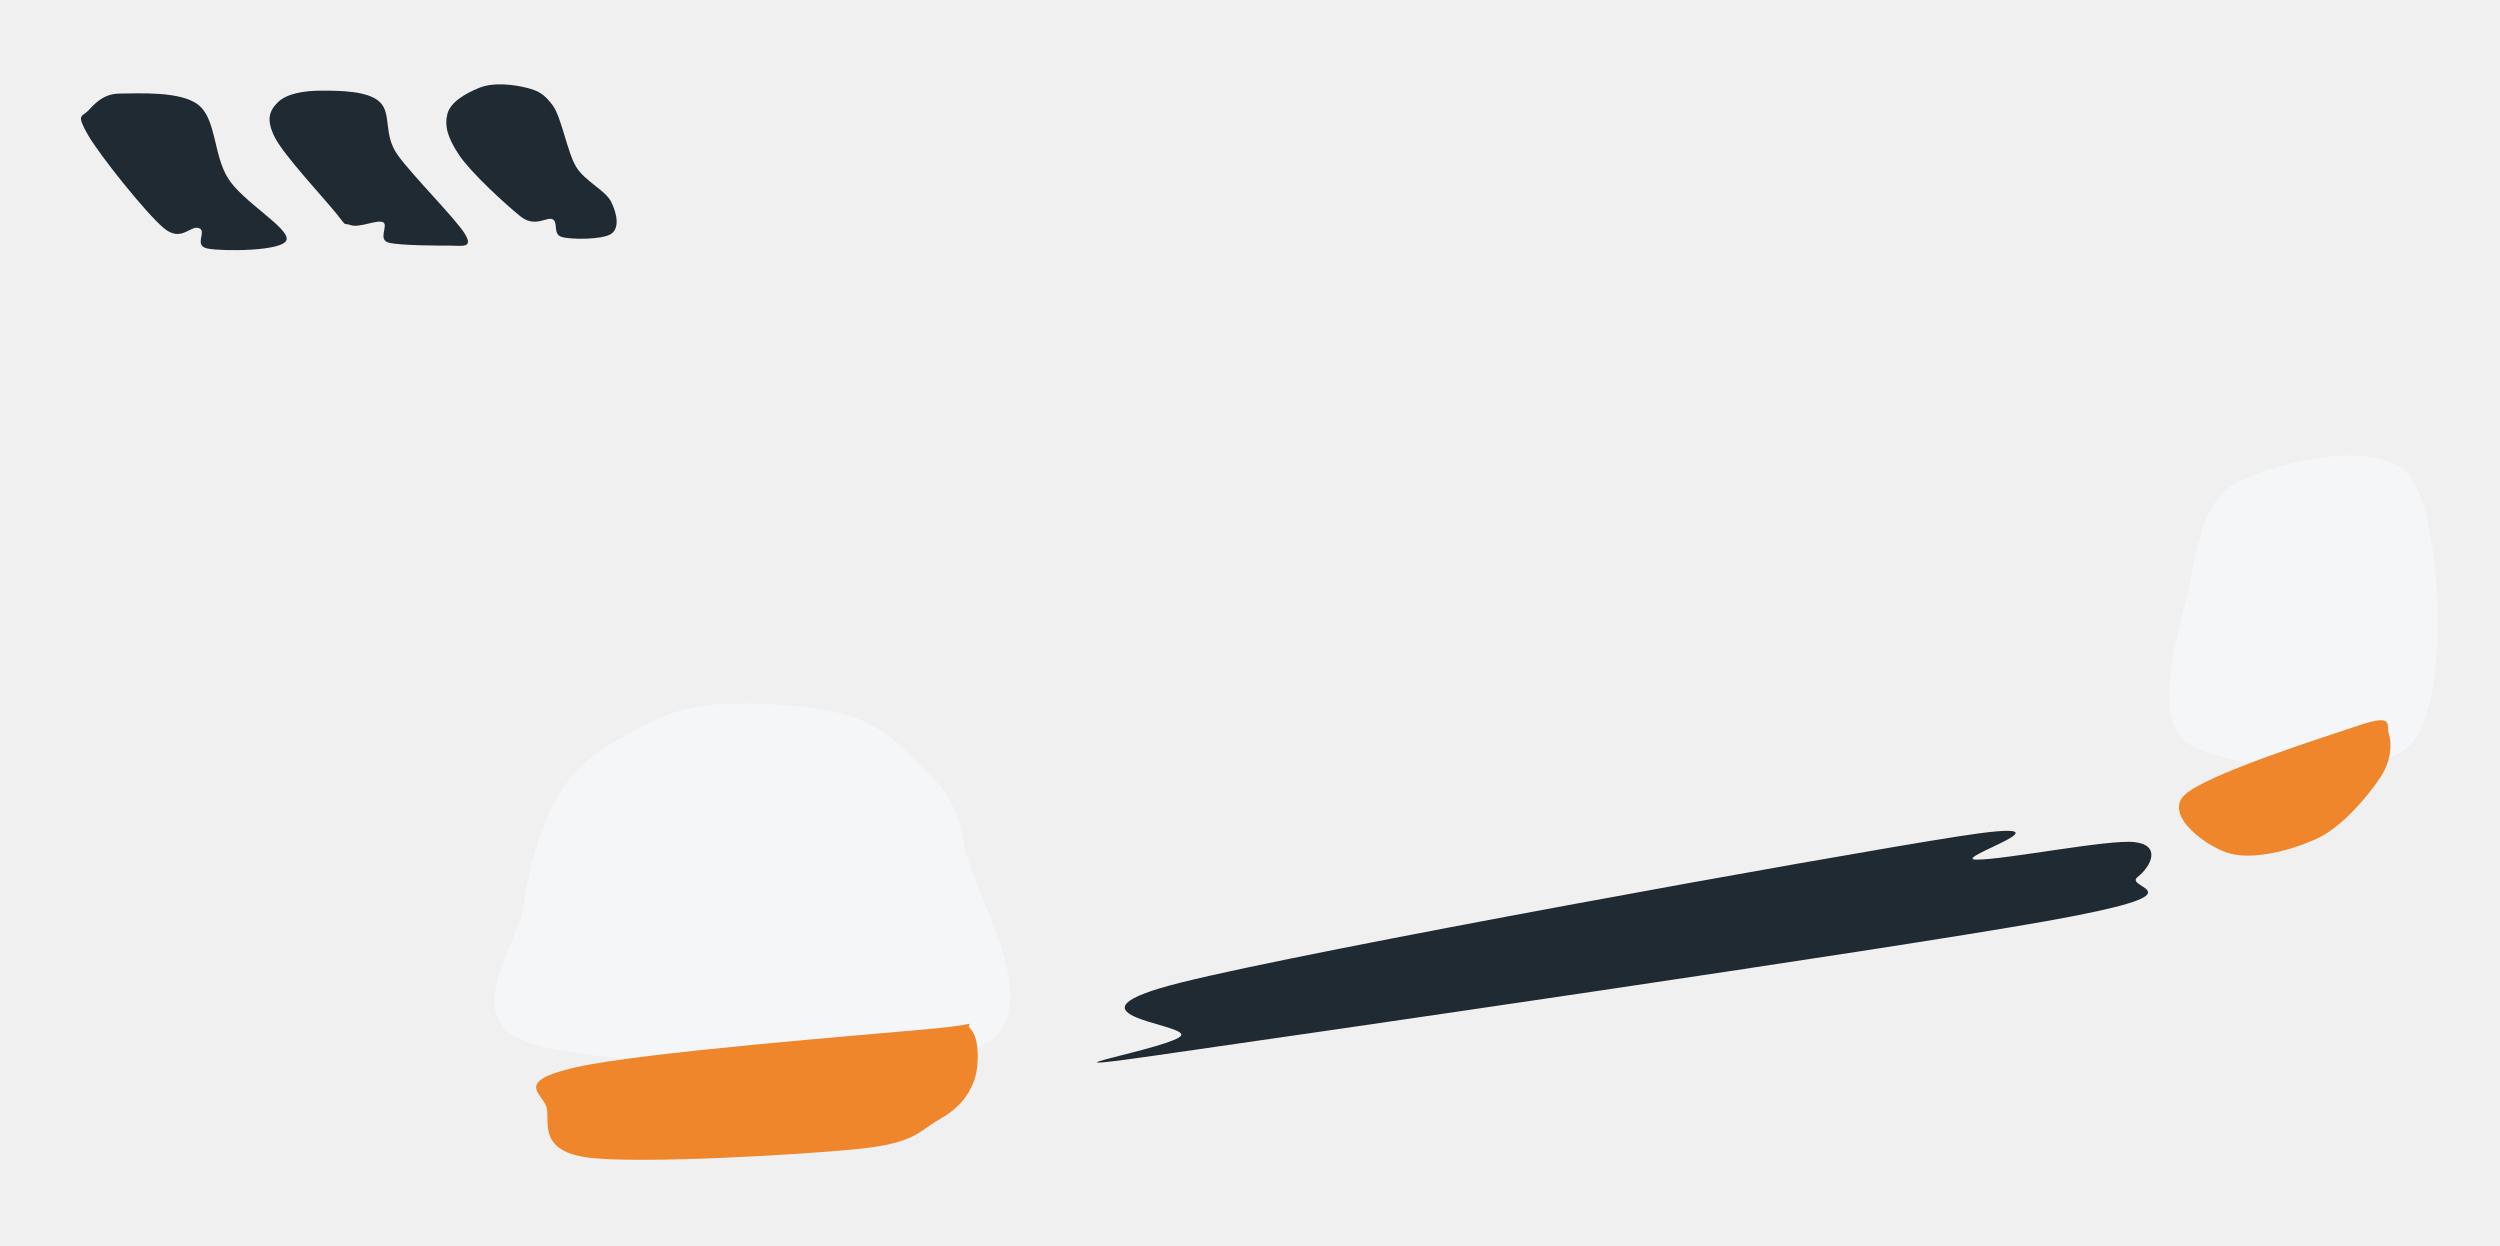
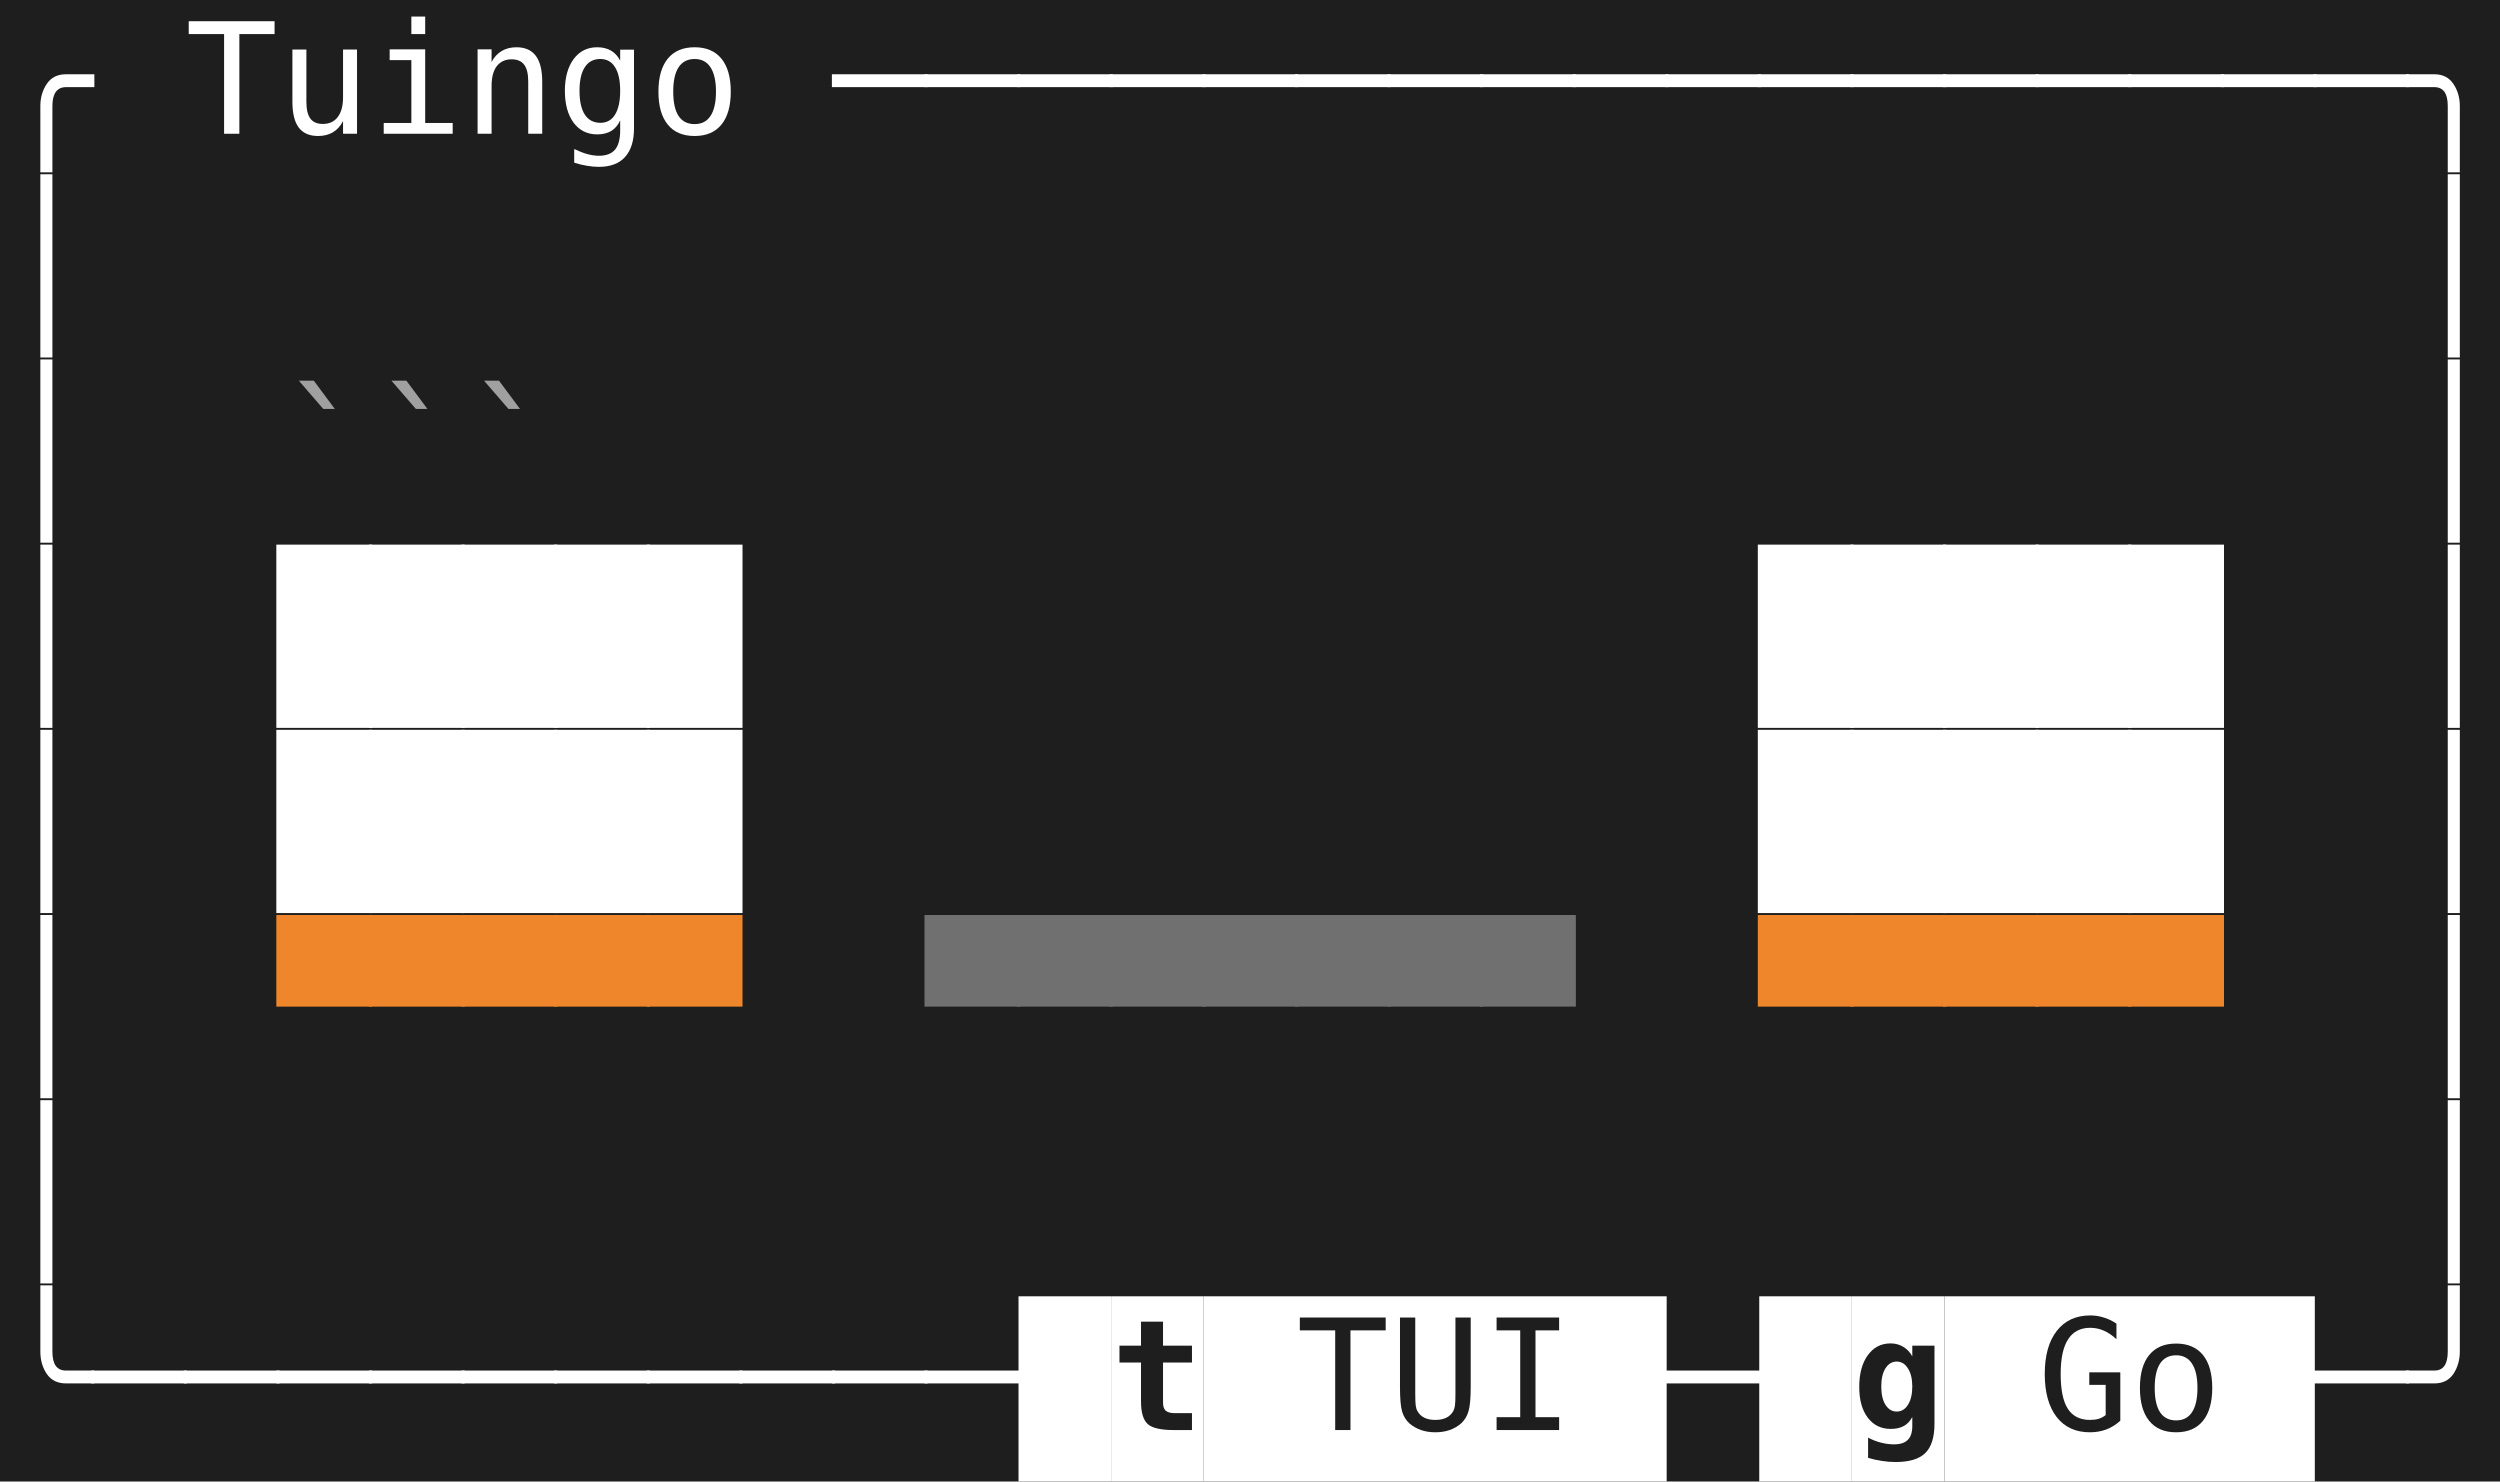
- <svg xmlns="http://www.w3.org/2000/svg" viewBox="13 4 855 426" role="img" aria-label="tuingo">
-   <path d="M257 245 C270 244 292 245 304 249 C316 253 322 260 329 267 C336 274 340 278 343 294 C346 310 373 351 348 362 C323 373 221 369 195 361 C169 353 190 328 192 314 C194 300 198 286 204 276 C210 266 217 261 226 256 C235 251 244 246 257 245 Z" fill="#F4F6F8" />
-   <path d="M330 356 C352 354 342 353 345 356 C348 359 348 369 346 374 C344 379 341 383 334 387 C327 391 326 395 306 397 C286 399 233 402 215 400 C197 398 201 388 200 383 C199 378 188 374 210 369 C232 364 308 358 330 356 Z" fill="#F0862B" />
-   <path d="M780 168 C793 162 828 153 838 168 C848 183 851 243 838 258 C825 273 774 267 761 258 C748 249 759 218 762 203 C765 188 767 174 780 168 Z" fill="#F4F6F8" />
-   <path d="M820 252 C832 248 829 252 830 255 C831 258 831 264 827 270 C823 276 814 287 805 291 C796 295 784 298 776 296 C768 294 753 283 760 276 C767 269 808 256 820 252 Z" fill="#F0862B" />
-   <path d="M683 290 C728 283 679 298 689 298 C699 298 734 291 743 292 C752 293 749 300 744 304 C739 308 769 309 713 319 C657 329 457 358 408 365 C359 372 416 362 417 358 C418 354 373 351 417 340 C461 329 638 297 683 290 Z" fill="#1F2A33" />
-   <path d="M54 36 C60 36 75 35 81 40 C87 45 86 57 91 65 C96 73 112 82 111 86 C110 90 89 90 84 89 C79 88 84 83 81 82 C78 81 75 87 69 82 C63 77 47 57 43 50 C39 43 41 44 43 42 C45 40 48 36 54 36 Z" fill="#1F2A33" />
-   <path d="M123 35 C129 35 139 35 143 39 C147 43 144 50 149 57 C154 64 169 79 172 84 C175 89 171 88 167 88 C163 88 150 88 146 87 C142 86 146 81 144 80 C142 79 136 82 133 81 C130 80 132 82 128 77 C124 72 110 57 107 51 C104 45 105 42 108 39 C111 36 117 35 123 35 Z" fill="#1F2A33" />
-   <path d="M177 34 C182 32 189 33 193 34 C197 35 199 36 202 40 C205 44 207 56 210 61 C213 66 220 69 222 73 C224 77 225 82 222 84 C219 86 208 86 205 85 C202 84 204 80 202 79 C200 78 196 82 191 78 C186 74 174 63 170 57 C166 51 165 47 166 43 C167 39 172 36 177 34 Z" fill="#1F2A33" />
+ <svg xmlns="http://www.w3.org/2000/svg" width="243" height="144" viewBox="0 0 243 144">
+   <rect width="100%" height="100%" fill="#1e1e1e" />
+   <g font-family="Menlo, Consolas, 'DejaVu Sans Mono', monospace" font-size="15" xml:space="preserve">
+     <g fill="#ffffff">
+       <text x="0" y="13">╭</text>
+       <text x="18" y="13">T</text>
+       <text x="27" y="13">u</text>
+       <text x="36" y="13">i</text>
+       <text x="45" y="13">n</text>
+       <text x="54" y="13">g</text>
+       <text x="63" y="13">o</text>
+       <text x="81" y="13">─</text>
+       <text x="90" y="13">─</text>
+       <text x="99" y="13">─</text>
+       <text x="108" y="13">─</text>
+       <text x="117" y="13">─</text>
+       <text x="126" y="13">─</text>
+       <text x="135" y="13">─</text>
+       <text x="144" y="13">─</text>
+       <text x="153" y="13">─</text>
+       <text x="162" y="13">─</text>
+       <text x="171" y="13">─</text>
+       <text x="180" y="13">─</text>
+       <text x="189" y="13">─</text>
+       <text x="198" y="13">─</text>
+       <text x="207" y="13">─</text>
+       <text x="216" y="13">─</text>
+       <text x="225" y="13">─</text>
+       <text x="234" y="13">╮</text>
+     </g>
+     <g fill="#ffffff">
+       <text x="0" y="31">│</text>
+     </g>
+     <g fill="#ffffff">
+       <text x="234" y="31">│</text>
+     </g>
+     <g fill="#ffffff">
+       <text x="0" y="49">│</text>
+     </g>
+     <g fill="#a0a0a0">
+       <text x="27" y="49">`</text>
+       <text x="36" y="49">`</text>
+       <text x="45" y="49">`</text>
+     </g>
+     <g fill="#ffffff">
+       <text x="234" y="49">│</text>
+     </g>
+     <g fill="#ffffff">
+       <text x="0" y="67">│</text>
+     </g>
+     <g fill="#ffffff">
+       <text x="27" y="67">█</text>
+       <text x="36" y="67">█</text>
+       <text x="45" y="67">█</text>
+       <text x="54" y="67">█</text>
+       <text x="63" y="67">█</text>
+       <text x="171" y="67">█</text>
+       <text x="180" y="67">█</text>
+       <text x="189" y="67">█</text>
+       <text x="198" y="67">█</text>
+       <text x="207" y="67">█</text>
+     </g>
+     <g fill="#ffffff">
+       <text x="234" y="67">│</text>
+     </g>
+     <g fill="#ffffff">
+       <text x="0" y="85">│</text>
+     </g>
+     <g fill="#ffffff">
+       <text x="27" y="85">█</text>
+       <text x="36" y="85">█</text>
+       <text x="45" y="85">█</text>
+       <text x="54" y="85">█</text>
+       <text x="63" y="85">█</text>
+       <text x="171" y="85">█</text>
+       <text x="180" y="85">█</text>
+       <text x="189" y="85">█</text>
+       <text x="198" y="85">█</text>
+       <text x="207" y="85">█</text>
+     </g>
+     <g fill="#ffffff">
+       <text x="234" y="85">│</text>
+     </g>
+     <g fill="#ffffff">
+       <text x="0" y="103">│</text>
+     </g>
+     <g fill="#f0862b">
+       <text x="27" y="103">▀</text>
+       <text x="36" y="103">▀</text>
+       <text x="45" y="103">▀</text>
+       <text x="54" y="103">▀</text>
+       <text x="63" y="103">▀</text>
+     </g>
+     <g fill="#707070">
+       <text x="90" y="103">▀</text>
+       <text x="99" y="103">▀</text>
+       <text x="108" y="103">▀</text>
+       <text x="117" y="103">▀</text>
+       <text x="126" y="103">▀</text>
+       <text x="135" y="103">▀</text>
+       <text x="144" y="103">▀</text>
+     </g>
+     <g fill="#f0862b">
+       <text x="171" y="103">▀</text>
+       <text x="180" y="103">▀</text>
+       <text x="189" y="103">▀</text>
+       <text x="198" y="103">▀</text>
+       <text x="207" y="103">▀</text>
+     </g>
+     <g fill="#ffffff">
+       <text x="234" y="103">│</text>
+     </g>
+     <g fill="#ffffff">
+       <text x="0" y="121">│</text>
+     </g>
+     <g fill="#ffffff">
+       <text x="234" y="121">│</text>
+     </g>
+     <g fill="#ffffff">
+       <text x="0" y="139">╰</text>
+       <text x="9" y="139">─</text>
+       <text x="18" y="139">─</text>
+       <text x="27" y="139">─</text>
+       <text x="36" y="139">─</text>
+       <text x="45" y="139">─</text>
+       <text x="54" y="139">─</text>
+       <text x="63" y="139">─</text>
+       <text x="72" y="139">─</text>
+       <text x="81" y="139">─</text>
+       <text x="90" y="139">─</text>
+     </g>
+     <rect x="99" y="126" width="9" height="18" fill="#ffffff" />
+     <rect x="108" y="126" width="9" height="18" fill="#ffffff" />
+     <g fill="#1e1e1e" font-weight="bold">
+       <text x="108" y="139">t</text>
+     </g>
+     <rect x="117" y="126" width="45" height="18" fill="#ffffff" />
+     <g fill="#1e1e1e">
+       <text x="126" y="139">T</text>
+       <text x="135" y="139">U</text>
+       <text x="144" y="139">I</text>
+     </g>
+     <g fill="#ffffff">
+       <text x="162" y="139">─</text>
+     </g>
+     <rect x="171" y="126" width="9" height="18" fill="#ffffff" />
+     <rect x="180" y="126" width="9" height="18" fill="#ffffff" />
+     <g fill="#1e1e1e" font-weight="bold">
+       <text x="180" y="139">g</text>
+     </g>
+     <rect x="189" y="126" width="36" height="18" fill="#ffffff" />
+     <g fill="#1e1e1e">
+       <text x="198" y="139">G</text>
+       <text x="207" y="139">o</text>
+     </g>
+     <g fill="#ffffff">
+       <text x="225" y="139">─</text>
+       <text x="234" y="139">╯</text>
+     </g>
+   </g>
</svg>
